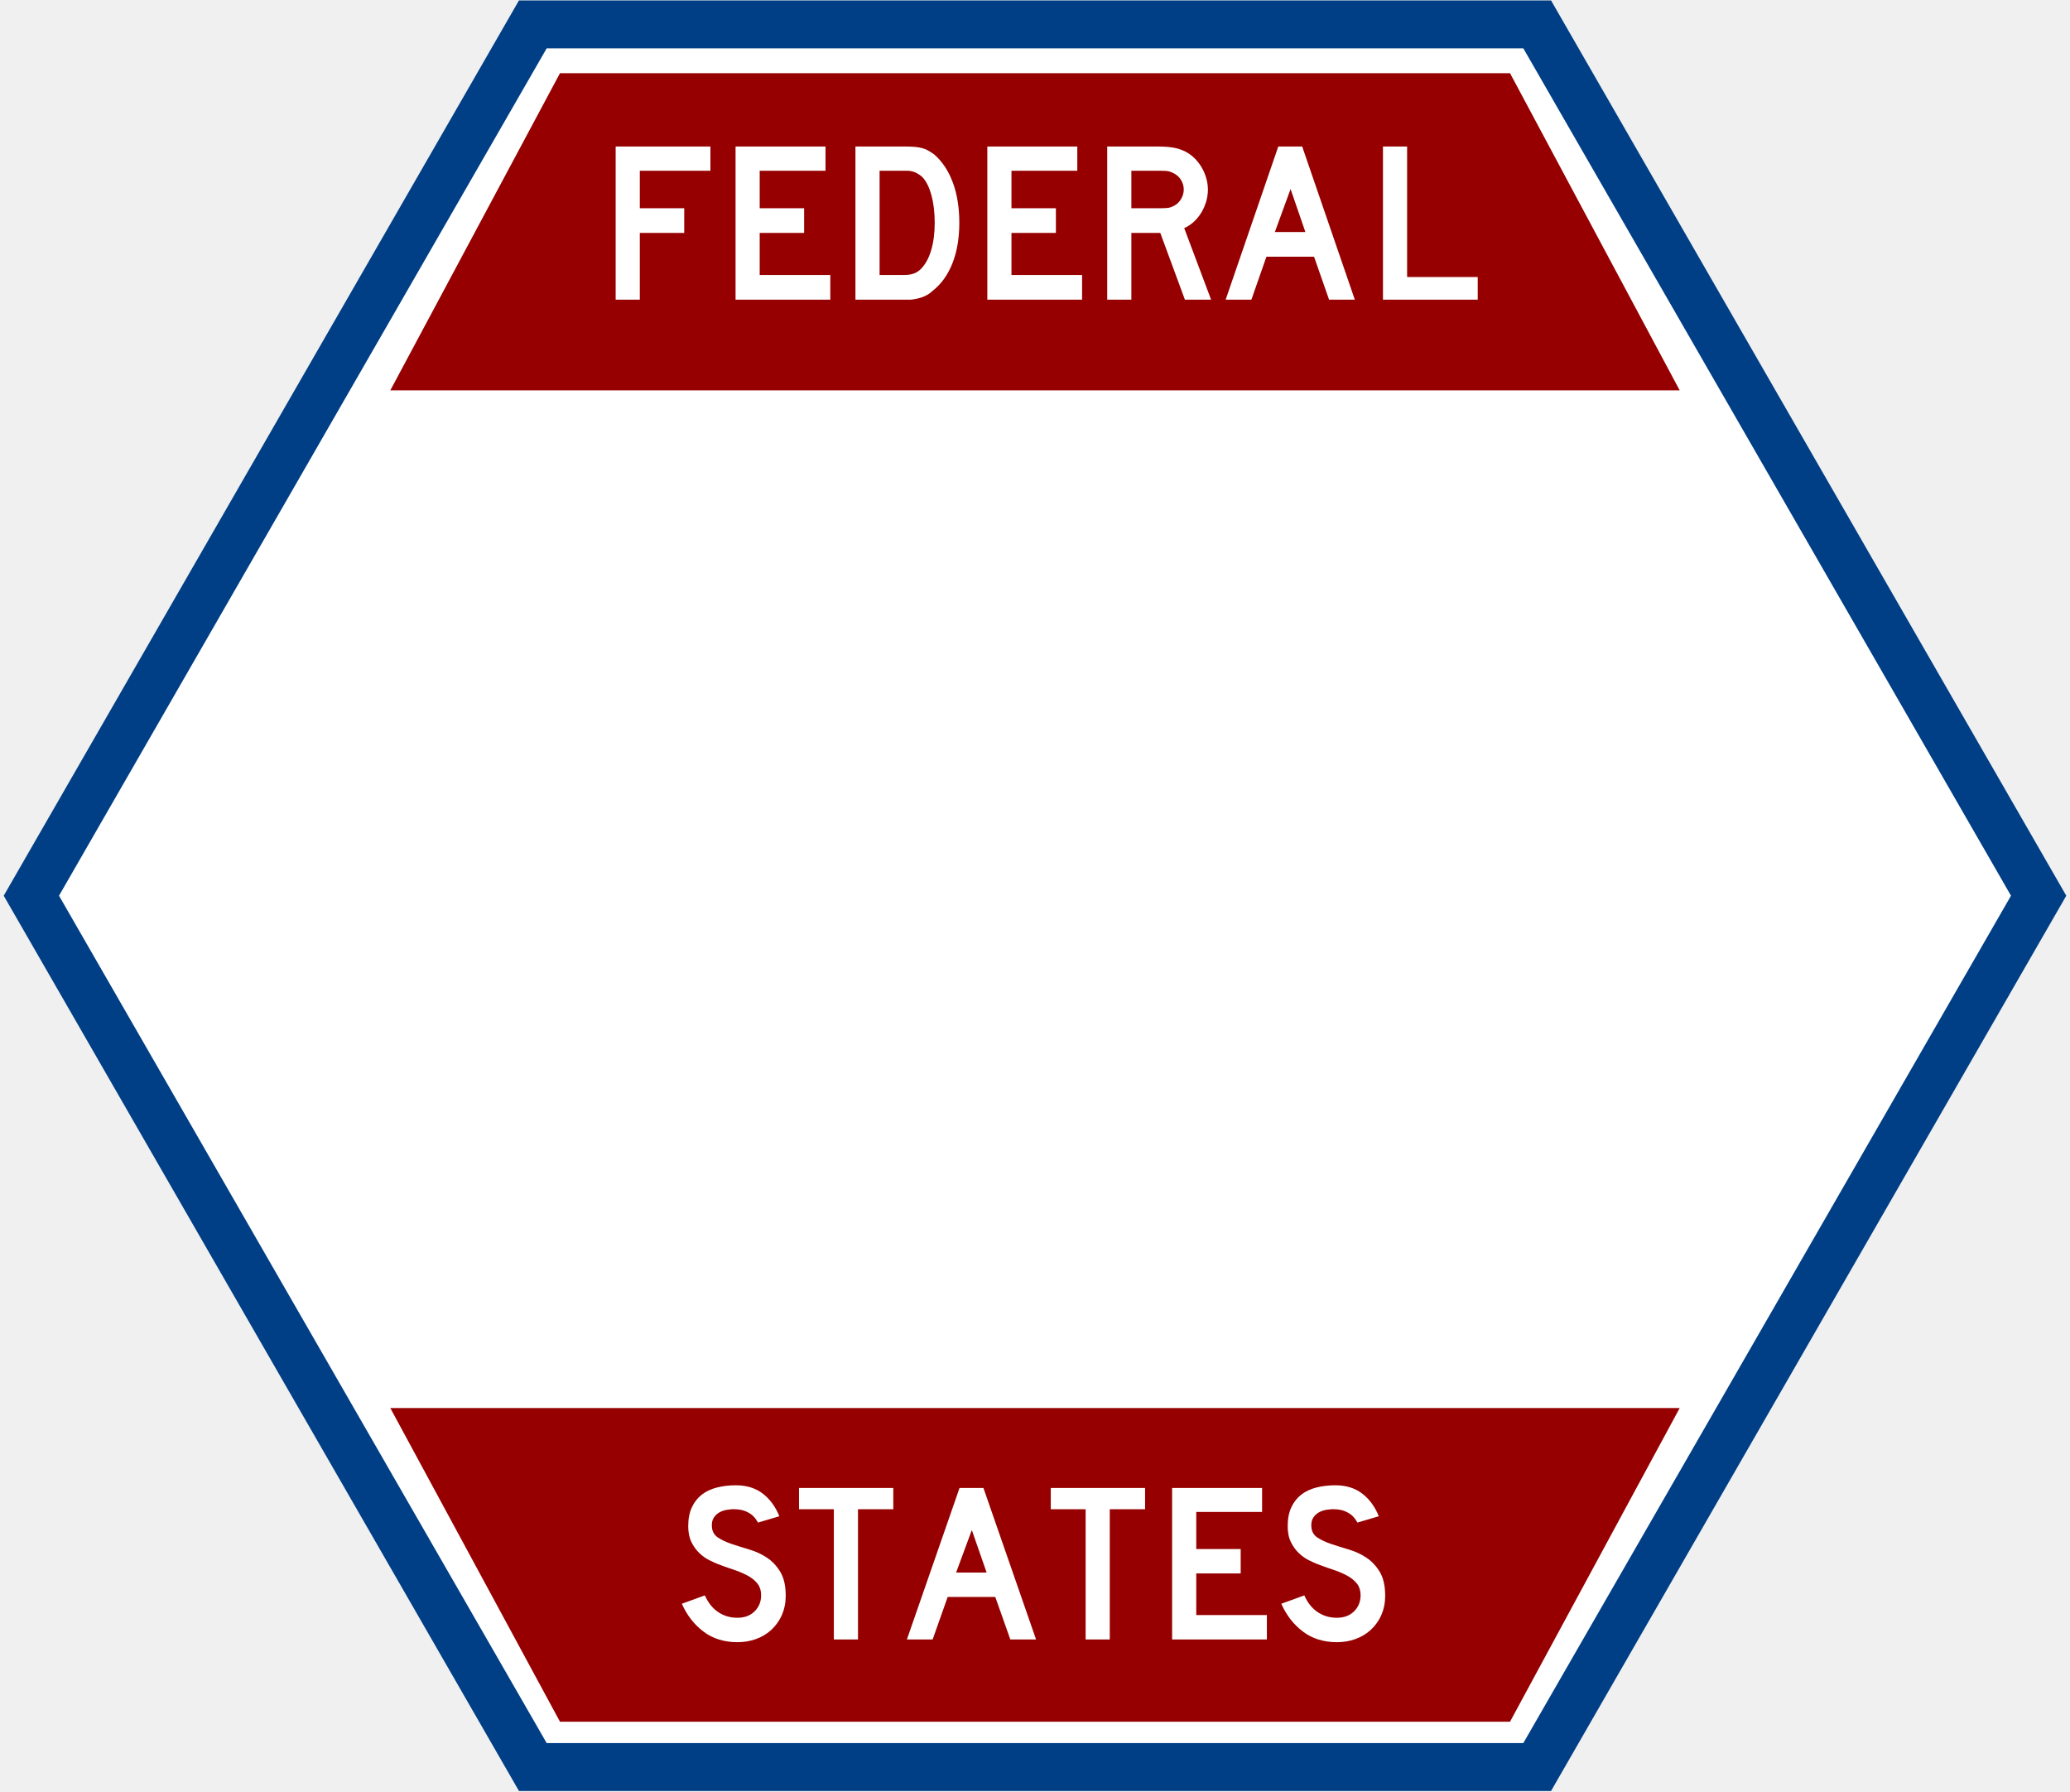
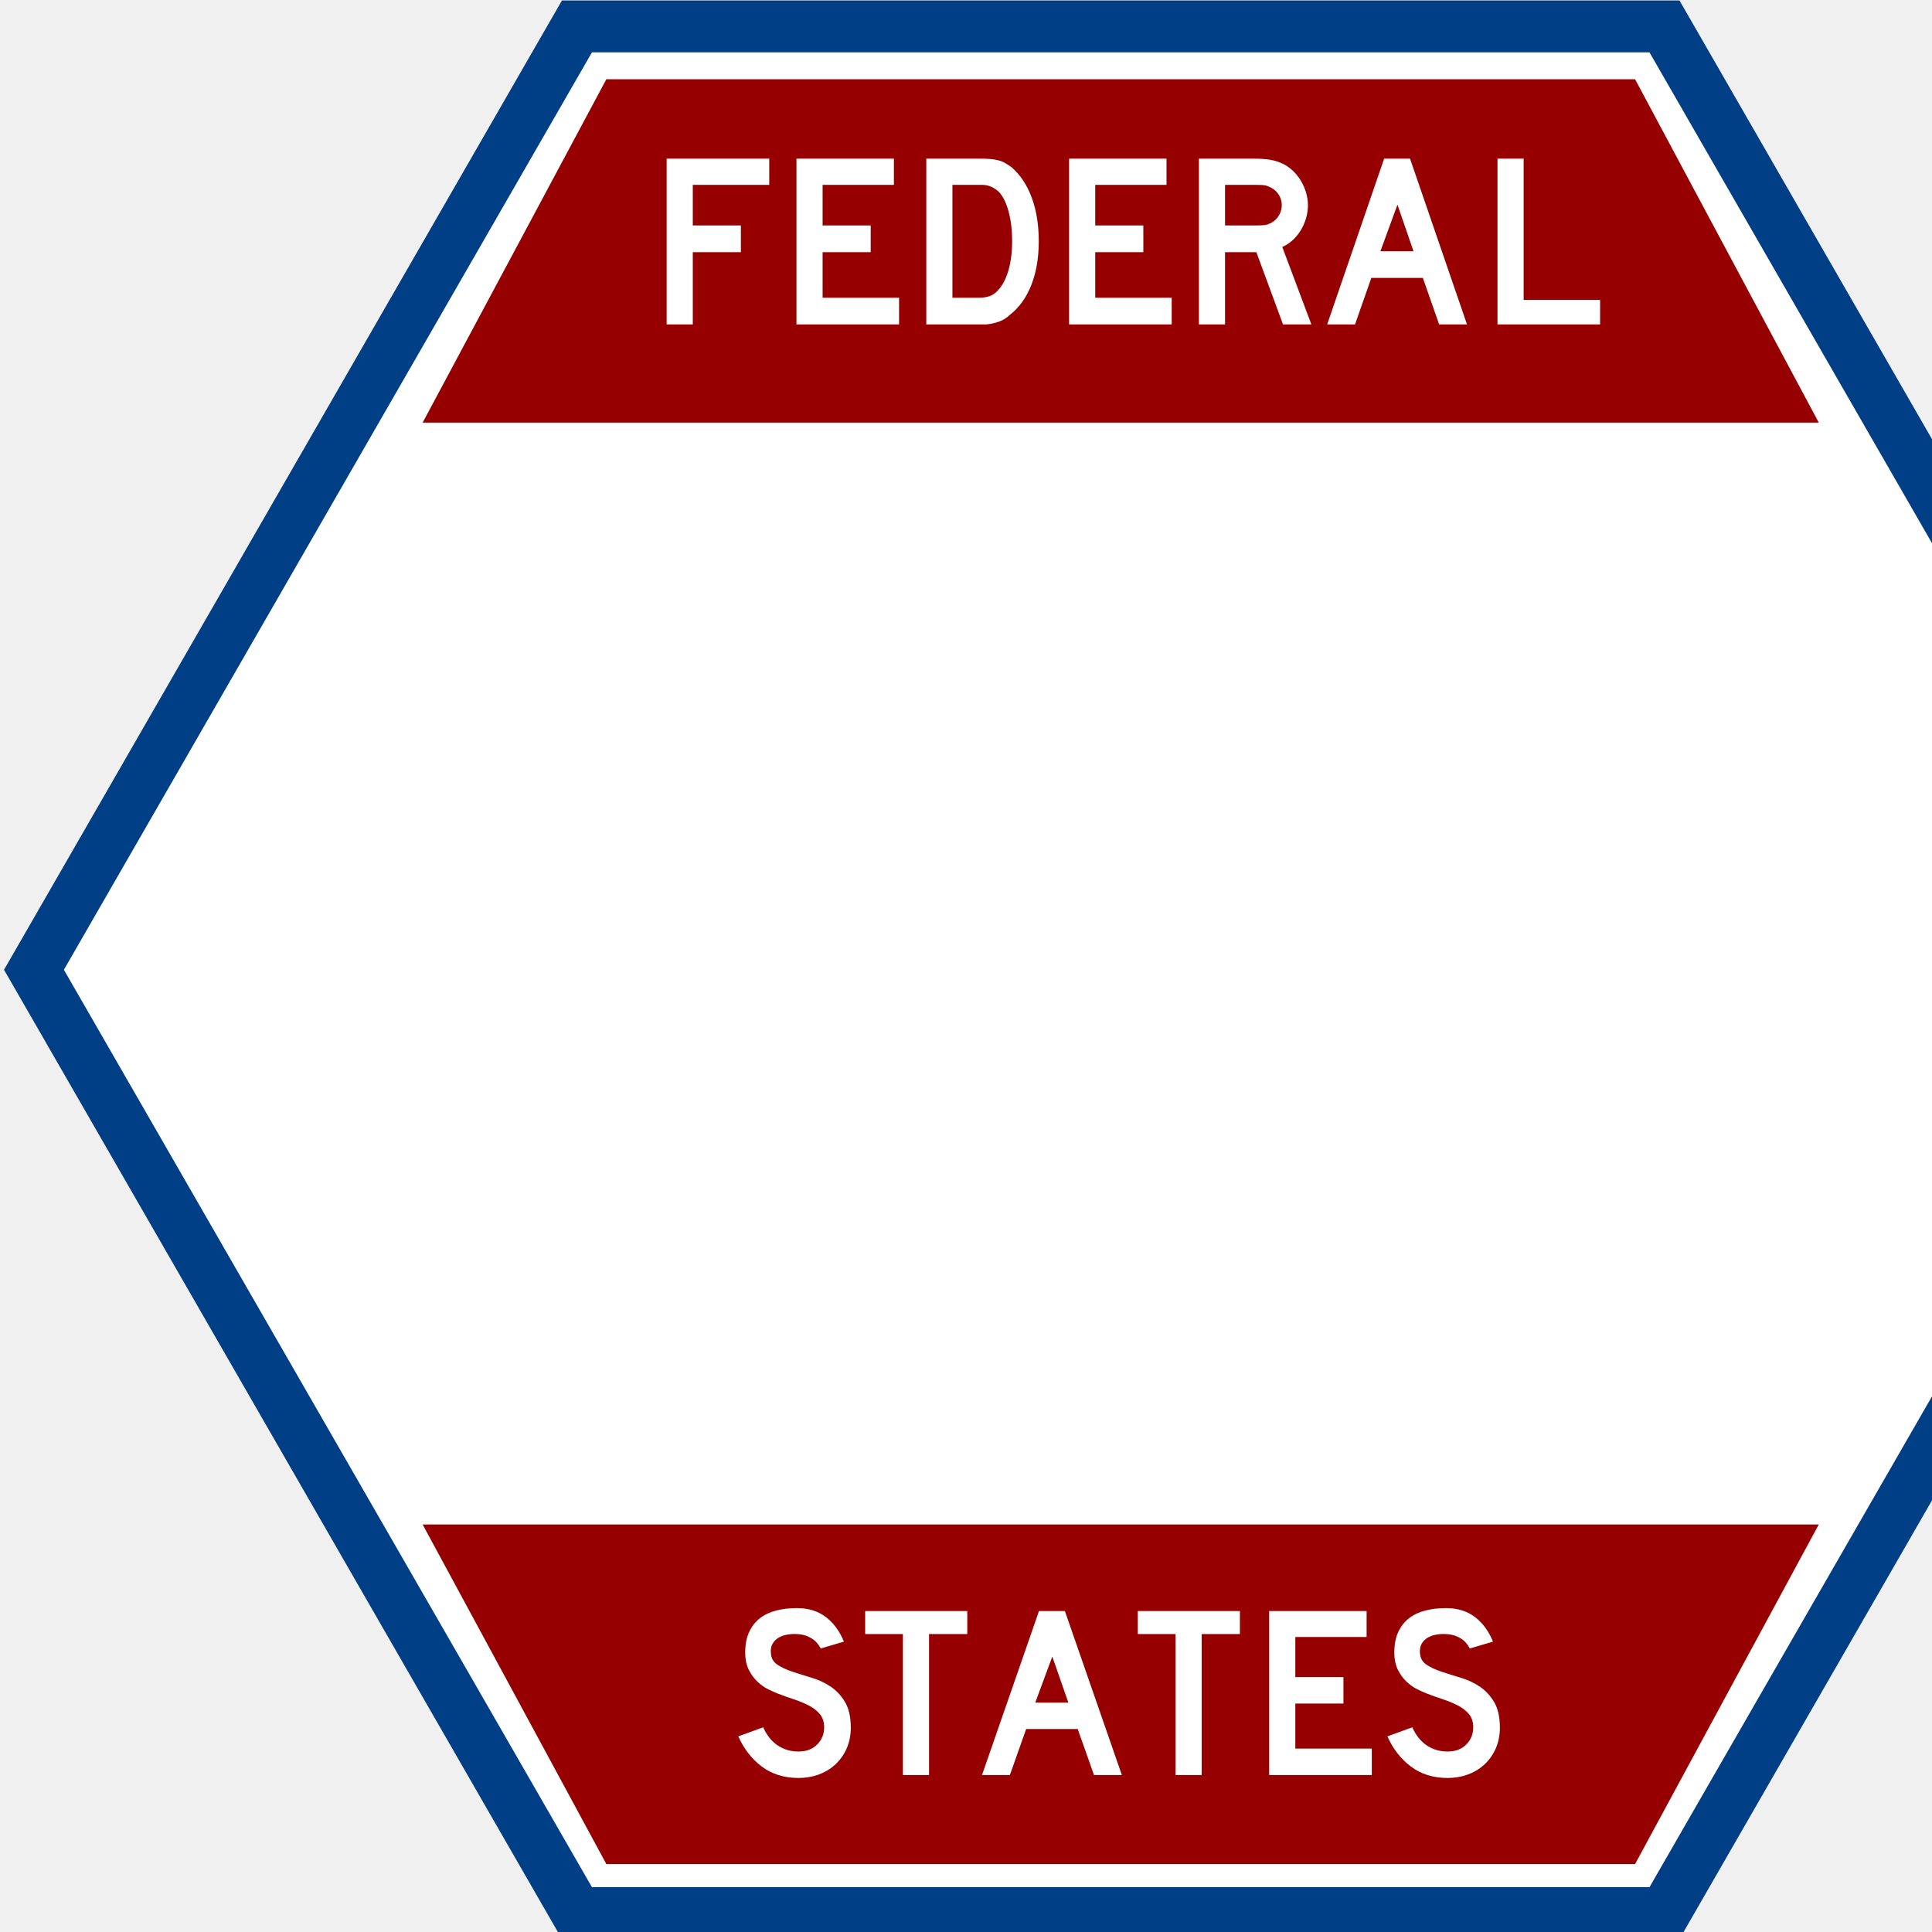
- <svg xmlns="http://www.w3.org/2000/svg" width="594" height="514" xml:space="preserve" overflow="hidden">
+ <svg xmlns="http://www.w3.org/2000/svg" x="0px" y="0px" viewBox="0 0 512 512" style="enable-background:new 0 0 512 512;" xml:space="preserve">
  <g transform="translate(-77 -1832)">
    <path d="M86 2089 229.895 1839 518.105 1839 662 2089 518.105 2339 229.895 2339Z" stroke="#003E86" stroke-width="13.75" stroke-miterlimit="8" fill="#FFFFFF" fill-rule="evenodd" />
    <path d="M447.339 1886.24 451.588 1898.57 442.829 1898.57ZM401.651 1880.99 409.953 1880.99C411.086 1880.99 411.892 1881.04 412.372 1881.15 412.851 1881.26 413.374 1881.47 413.94 1881.78 414.812 1882.26 415.487 1882.91 415.966 1883.74 416.446 1884.58 416.686 1885.45 416.686 1886.37 416.686 1887.29 416.446 1888.17 415.966 1889.02 415.487 1889.88 414.812 1890.54 413.94 1891.03 413.374 1891.33 412.84 1891.53 412.339 1891.62 411.838 1891.7 411.042 1891.75 409.953 1891.75L401.651 1891.75ZM329.403 1880.99 337.247 1880.99C338.163 1880.99 338.99 1881.17 339.731 1881.51 340.472 1881.86 341.126 1882.3 341.692 1882.83 342.782 1883.96 343.642 1885.69 344.274 1888.01 344.906 1890.33 345.222 1892.97 345.222 1895.94 345.222 1898.87 344.884 1901.49 344.209 1903.78 343.534 1906.08 342.542 1907.88 341.235 1909.19 340.625 1909.81 339.938 1910.24 339.176 1910.5 338.413 1910.77 337.465 1910.9 336.332 1910.9L329.403 1910.9ZM473.851 1874.04 473.851 1917.98 501.044 1917.98 501.044 1911.49 480.78 1911.49 480.78 1874.04ZM443.81 1874.04 428.71 1917.98 436.096 1917.98 440.411 1905.65 454.072 1905.65 458.387 1917.98 465.773 1917.98 450.673 1874.04ZM394.722 1874.04 394.722 1917.98 401.651 1917.98 401.651 1898.83 409.953 1898.83 417.013 1917.98 424.53 1917.98 416.816 1897.45C417.819 1897.02 418.745 1896.4 419.595 1895.62 420.444 1894.83 421.163 1893.94 421.752 1892.96 422.34 1891.98 422.797 1890.93 423.124 1889.81 423.451 1888.7 423.615 1887.55 423.615 1886.37 423.615 1885.28 423.451 1884.17 423.124 1883.06 422.797 1881.94 422.34 1880.89 421.752 1879.91 421.163 1878.92 420.466 1878.05 419.66 1877.28 418.854 1876.52 417.971 1875.9 417.013 1875.42 415.923 1874.89 414.768 1874.53 413.548 1874.33 412.328 1874.14 410.868 1874.04 409.168 1874.04ZM360.319 1874.04 360.319 1917.98 387.511 1917.98 387.511 1910.9 367.247 1910.9 367.247 1898.83 379.994 1898.83 379.994 1891.75 367.247 1891.75 367.247 1880.99 386.139 1880.99 386.139 1874.04ZM322.474 1874.04 322.474 1917.98 335.809 1917.98 338.293 1917.98C339.426 1917.89 340.548 1917.65 341.66 1917.26 342.771 1916.87 343.741 1916.28 344.568 1915.49 347.052 1913.57 348.959 1910.93 350.288 1907.59 351.617 1904.24 352.282 1900.36 352.282 1895.94 352.282 1891.57 351.661 1887.71 350.419 1884.37 349.177 1881.02 347.401 1878.34 345.091 1876.33 344.481 1875.9 343.915 1875.52 343.392 1875.22 342.869 1874.91 342.281 1874.67 341.627 1874.5 340.973 1874.32 340.243 1874.2 339.437 1874.14 338.631 1874.07 337.683 1874.04 336.594 1874.04ZM288.071 1874.04 288.071 1917.98 315.263 1917.98 315.263 1910.9 295 1910.9 295 1898.83 307.746 1898.83 307.746 1891.75 295 1891.75 295 1880.99 313.891 1880.99 313.891 1874.04ZM253.667 1874.04 253.667 1917.98 260.596 1917.98 260.596 1898.83 273.342 1898.83 273.342 1891.75 260.596 1891.75 260.596 1880.99 280.859 1880.99 280.859 1874.04ZM237.69 1853 510.31 1853 559 1944 189 1944Z" fill="#960000" fill-rule="evenodd" />
    <path d="M166.871 54.994 171.12 42.799 162.361 42.799ZM224.346 67.059 224.346 23.598 251.539 23.598 251.539 30.604 231.275 30.604 231.275 42.539 244.022 42.539 244.022 49.545 231.275 49.545 231.275 60.183 250.166 60.183 250.166 67.059ZM189.526 67.059 189.526 60.962 199.527 60.962 199.527 23.598 206.456 23.598 206.456 60.962 216.588 60.962 216.588 67.059ZM163.341 67.059 148.242 23.598 155.628 23.598 159.942 35.793 173.604 35.793 177.918 23.598 185.304 23.598 170.205 67.059ZM117.278 67.059 117.278 60.962 127.279 60.962 127.279 23.598 134.208 23.598 134.208 60.962 144.34 60.962 144.34 67.059ZM271.169 67.838C269.208 67.838 267.389 67.622 265.711 67.189 264.034 66.757 262.595 66.076 261.397 65.146 260.199 64.216 259.251 63.005 258.554 61.513 257.857 60.021 257.508 58.216 257.508 56.097 257.508 54.28 257.824 52.745 258.456 51.491 259.087 50.237 259.85 49.188 260.744 48.345 261.637 47.502 262.563 46.842 263.521 46.366 264.48 45.891 265.287 45.523 265.94 45.264 267.378 44.702 268.827 44.183 270.287 43.707 271.747 43.231 273.087 42.68 274.307 42.053 275.527 41.426 276.519 40.658 277.281 39.75 278.044 38.842 278.425 37.674 278.425 36.247 278.425 34.431 277.804 32.906 276.562 31.674 275.32 30.442 273.675 29.825 271.627 29.825 269.535 29.825 267.683 30.377 266.071 31.48 264.458 32.582 263.195 34.171 262.28 36.247L255.677 33.847C257.159 30.517 259.24 27.847 261.92 25.836 264.6 23.825 267.836 22.82 271.627 22.82 273.501 22.82 275.255 23.111 276.889 23.695 278.523 24.279 279.95 25.112 281.171 26.193 282.565 27.447 283.633 28.917 284.374 30.604 285.114 32.29 285.485 34.128 285.485 36.117 285.485 38.971 284.973 41.253 283.949 42.961 282.925 44.669 281.65 46.031 280.125 47.048 278.6 48.064 276.933 48.843 275.124 49.383 273.316 49.923 271.627 50.453 270.058 50.972 268.489 51.491 267.161 52.107 266.071 52.821 264.981 53.534 264.393 54.562 264.306 55.902 264.219 56.897 264.371 57.729 264.764 58.399 265.156 59.07 265.679 59.599 266.332 59.989 266.986 60.378 267.738 60.648 268.588 60.8 269.438 60.951 270.255 61.005 271.039 60.962 272.259 60.919 273.294 60.702 274.144 60.313 274.993 59.924 275.658 59.492 276.137 59.016 276.704 58.453 277.162 57.827 277.51 57.135L283.655 58.951C282.565 61.675 280.986 63.838 278.916 65.438 276.846 67.038 274.263 67.838 271.169 67.838ZM99.15 67.838C97.189 67.838 95.37 67.622 93.692 67.189 92.015 66.757 90.576 66.076 89.378 65.146 88.18 64.216 87.232 63.005 86.535 61.513 85.838 60.021 85.489 58.216 85.489 56.097 85.489 54.28 85.805 52.745 86.437 51.491 87.069 50.237 87.831 49.188 88.725 48.345 89.618 47.502 90.544 46.842 91.502 46.366 92.462 45.891 93.268 45.523 93.921 45.264 95.359 44.702 96.808 44.183 98.268 43.707 99.728 43.231 101.068 42.68 102.288 42.053 103.508 41.426 104.5 40.658 105.262 39.75 106.025 38.842 106.407 37.674 106.407 36.247 106.407 34.431 105.785 32.906 104.543 31.674 103.301 30.442 101.656 29.825 99.608 29.825 97.516 29.825 95.664 30.377 94.052 31.48 92.439 32.582 91.176 34.171 90.261 36.247L83.659 33.847C85.14 30.517 87.221 27.847 89.901 25.836 92.581 23.825 95.817 22.82 99.608 22.82 101.482 22.82 103.236 23.111 104.87 23.695 106.504 24.279 107.931 25.112 109.152 26.193 110.546 27.447 111.614 28.917 112.355 30.604 113.095 32.29 113.466 34.128 113.466 36.117 113.466 38.971 112.954 41.253 111.93 42.961 110.906 44.669 109.631 46.031 108.106 47.048 106.581 48.064 104.914 48.843 103.105 49.383 101.297 49.923 99.608 50.453 98.039 50.972 96.47 51.491 95.141 52.107 94.052 52.821 92.963 53.534 92.374 54.562 92.287 55.902 92.2 56.897 92.352 57.729 92.745 58.399 93.137 59.07 93.66 59.599 94.313 59.989 94.967 60.378 95.719 60.648 96.569 60.8 97.418 60.951 98.236 61.005 99.02 60.962 100.24 60.919 101.275 60.702 102.125 60.313 102.974 59.924 103.639 59.492 104.118 59.016 104.685 58.453 105.143 57.827 105.491 57.135L111.636 58.951C110.546 61.675 108.967 63.838 106.897 65.438 104.827 67.038 102.244 67.838 99.15 67.838ZM0 90 370 90 321.31 0 48.689 0Z" fill="#960000" fill-rule="evenodd" transform="matrix(1 0 0 -1 189 2326)" />
  </g>
</svg>
